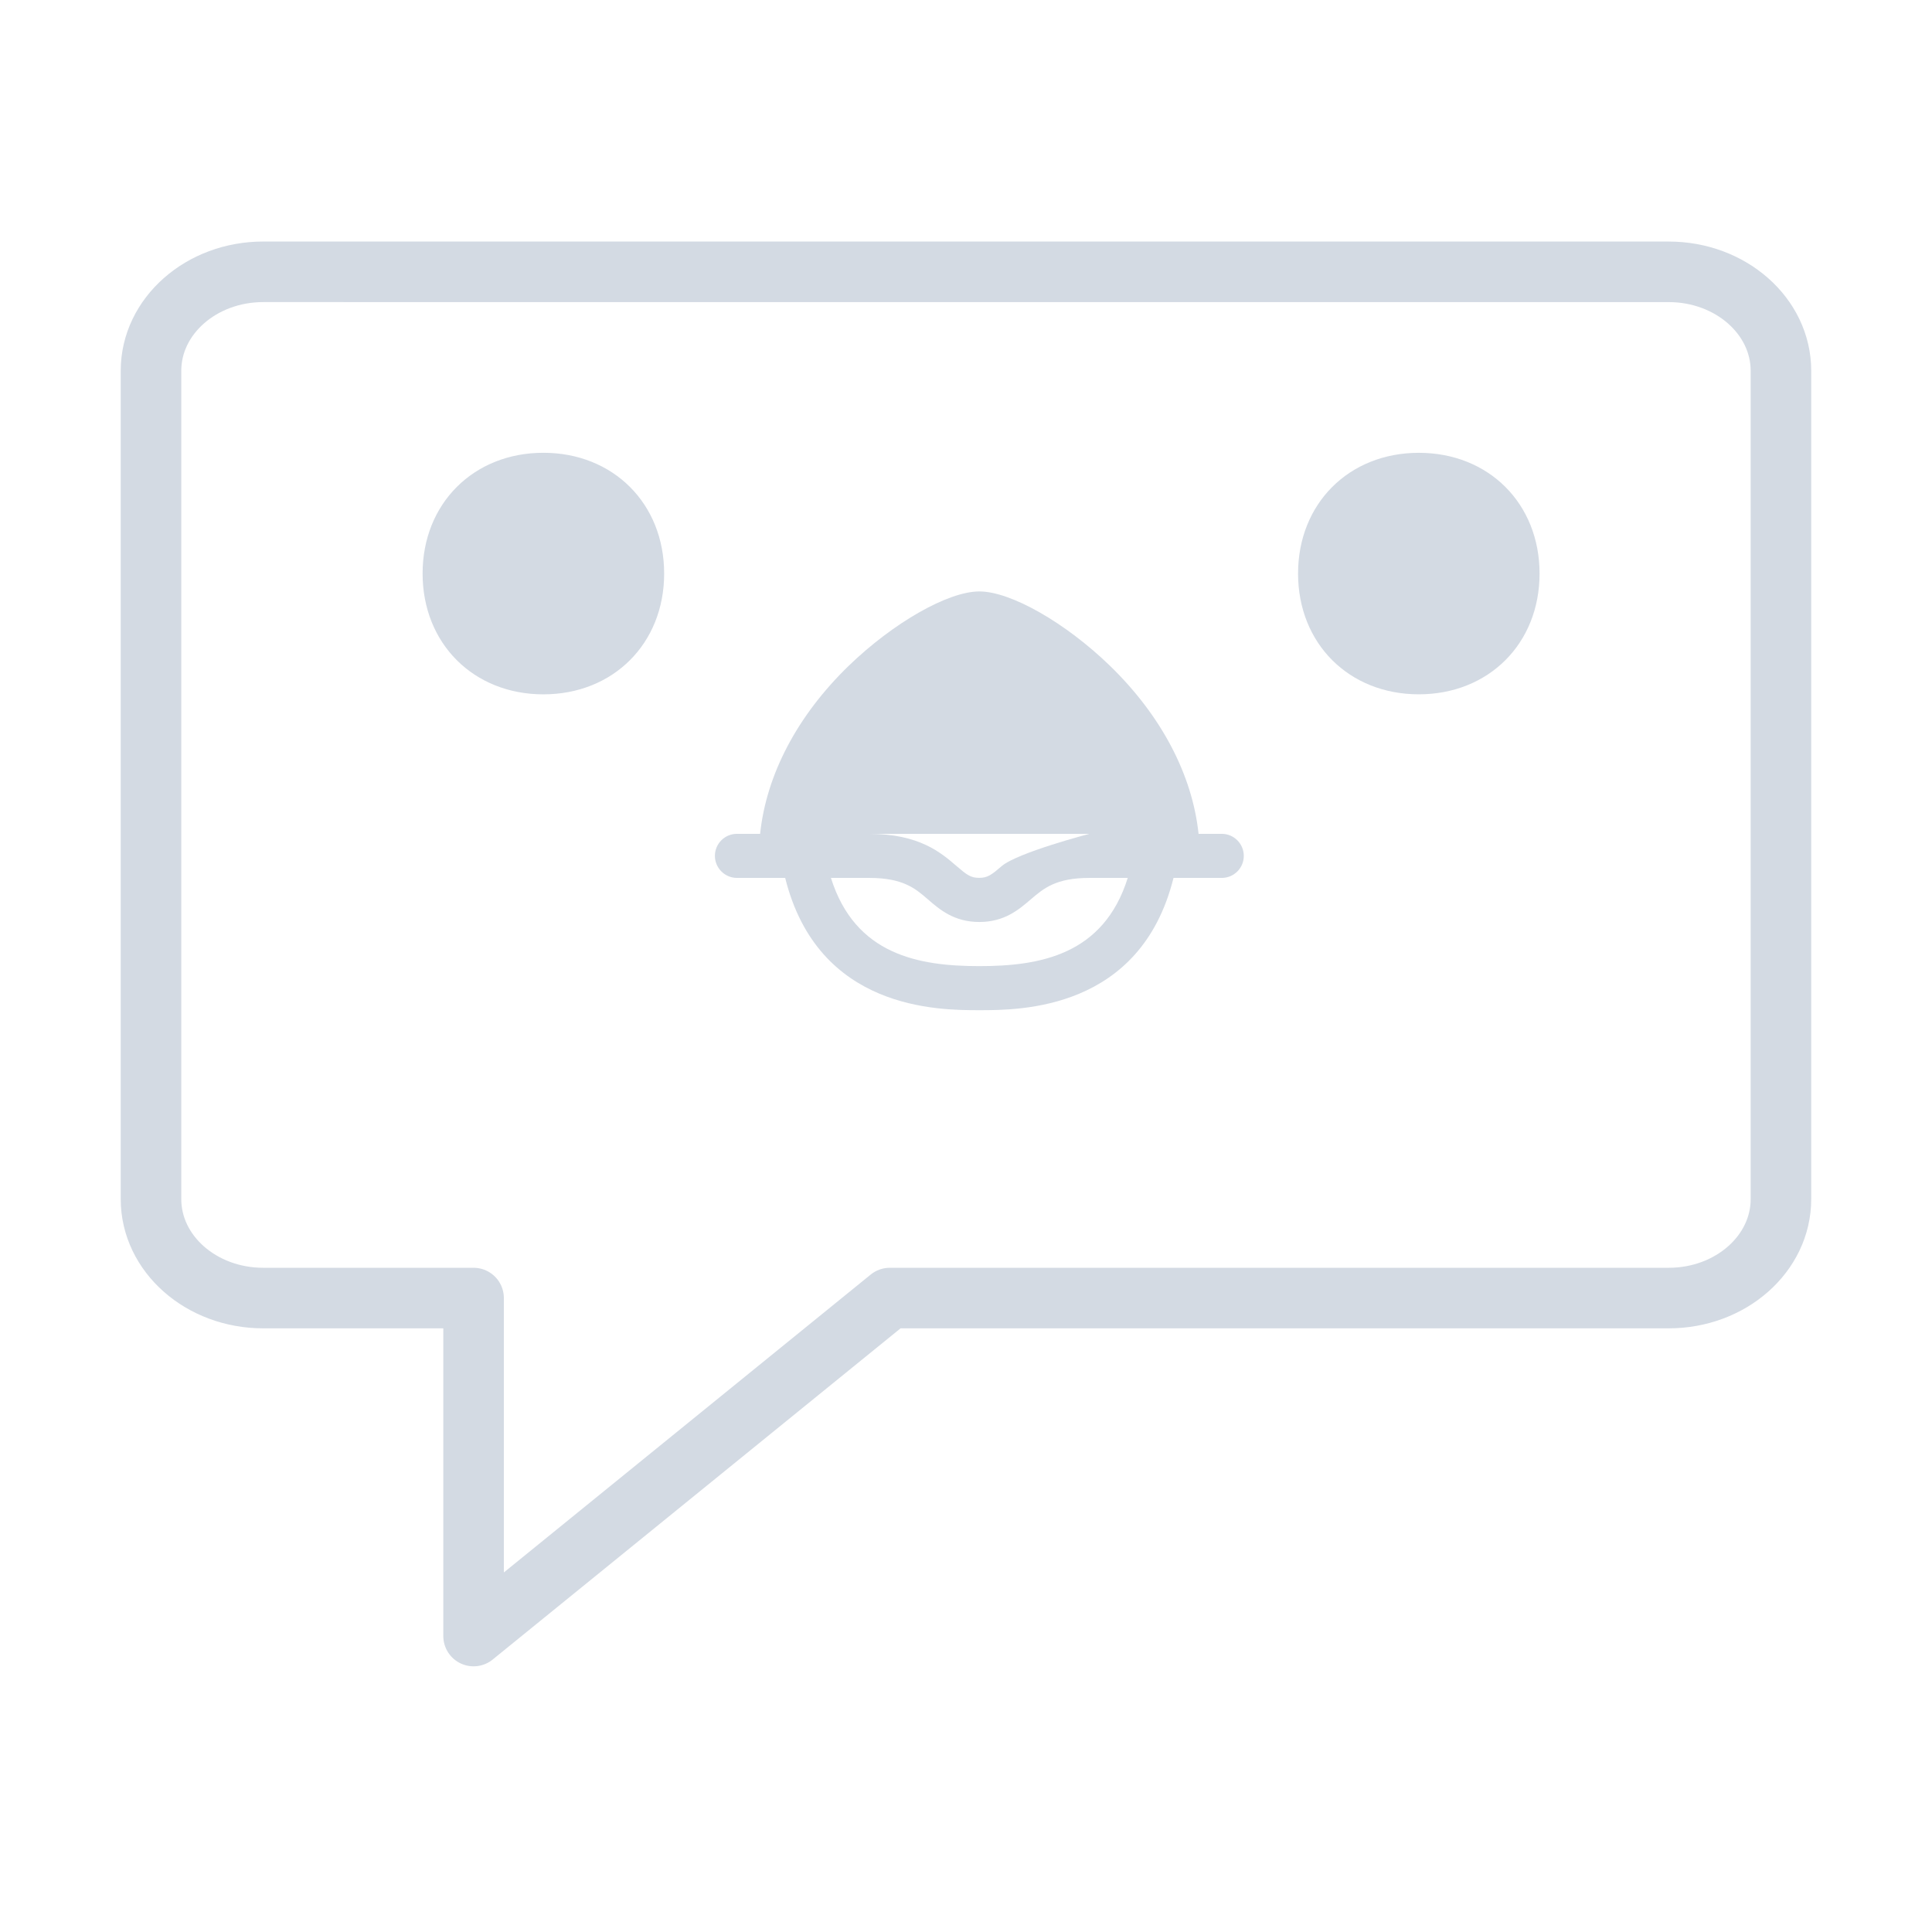
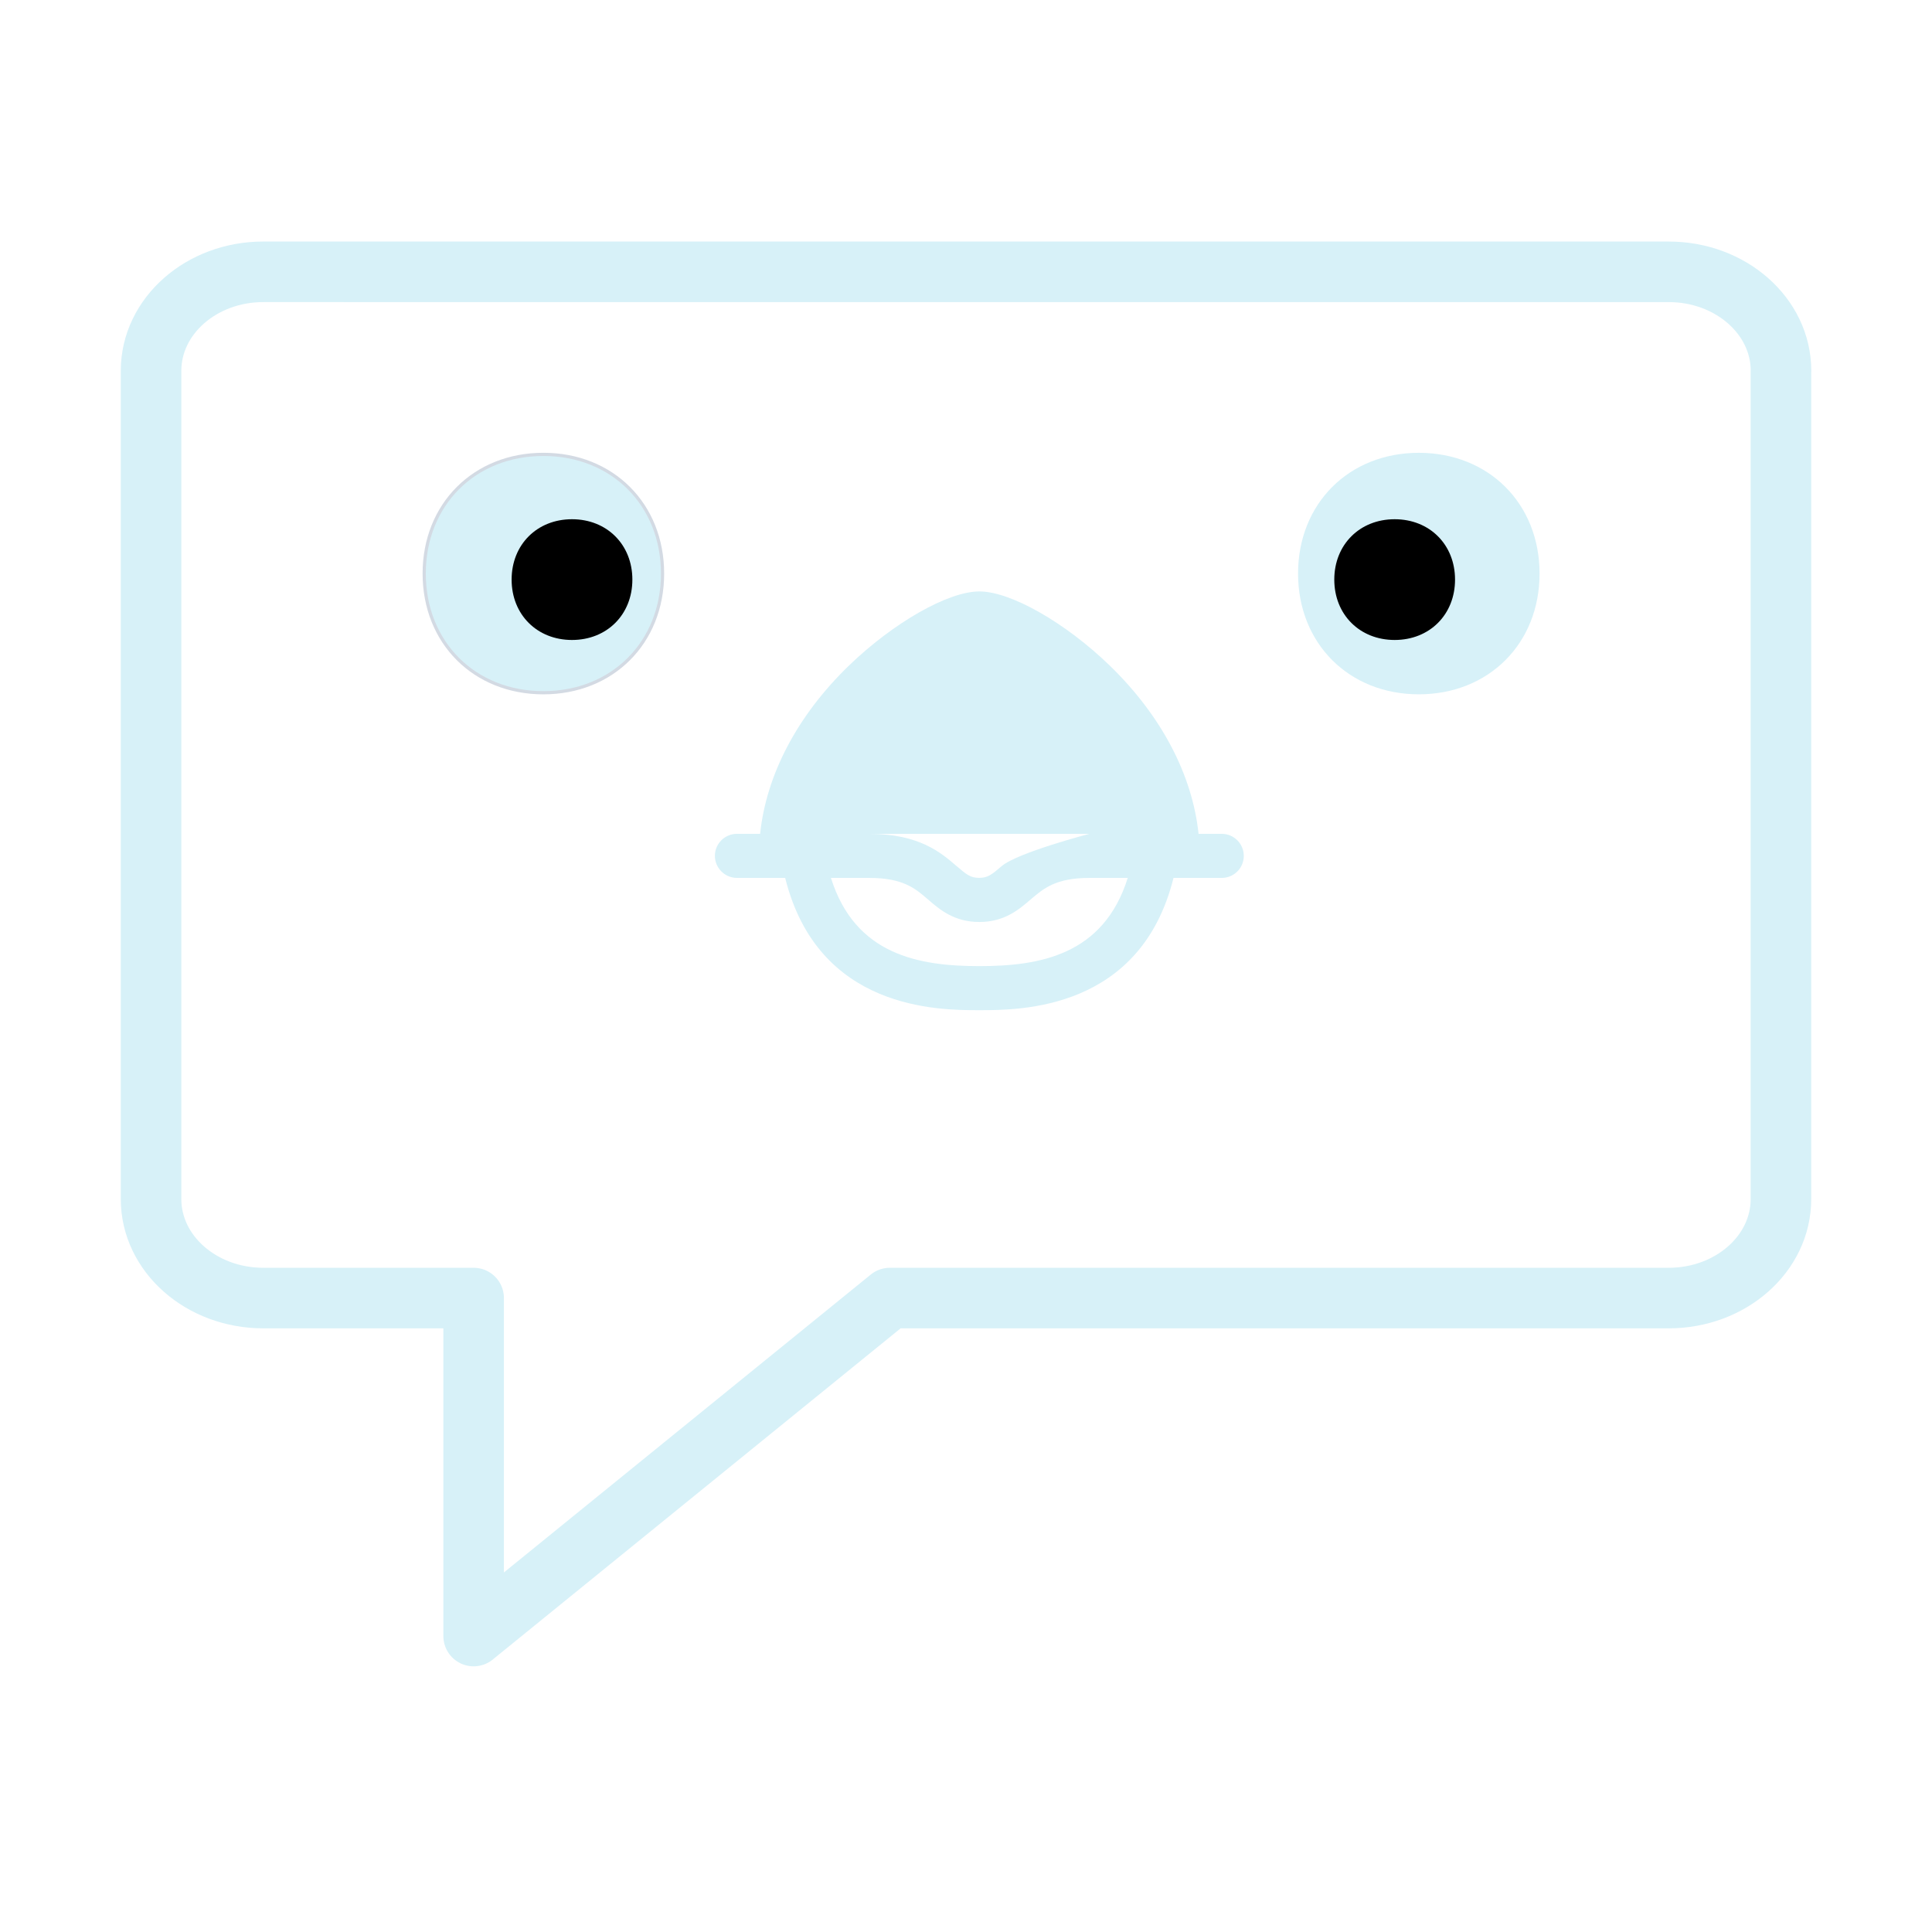
<svg xmlns="http://www.w3.org/2000/svg" width="32" height="32" version="1.1" id="svg12">
  <defs id="defs16" />
-   <g id="choqok" transform="translate(32,10)">
-     <rect style="opacity:0.001" width="32" height="32" x="-32" y="-10" id="rect7" />
-     <path fill="none" stroke-width="1.003" stroke-linecap="round" stroke-linejoin="round" stroke-miterlimit="10" d="M -2.502,-3.859 V 9.861 c 0,0.905 -0.832,1.639 -1.859,1.639 h -12.901 l -6.894,5.598 v -5.598 h -3.484 c -1.027,0 -1.859,-0.734 -1.859,-1.639 V -3.859 c 0,-0.905 0.832,-1.639 1.859,-1.639 l 23.279,3.439e-4 c 1.027,1.52e-5 1.859,0.734 1.859,1.639 z" id="path2" style="stroke:#d3dae3;stroke-opacity:1" />
-     <path d="m -23,-2.474 c -1.142,0 -1.974,0.83 -1.974,1.974 0,1.144 0.832,1.974 1.974,1.974 1.142,0 1.974,-0.83 1.974,-1.974 0,-1.144 -0.832,-1.974 -1.974,-1.974 z" id="path6" style="fill:#d3dae3;fill-opacity:1;stroke:#d3dae3;stroke-width:0.053;stroke-opacity:1" />
-     <path d="M -8.5,-2.5 C -9.657,-2.5 -10.5,-1.659 -10.5,-0.5 c 0,1.159 0.843,2 2,2 C -7.343,1.5 -6.5,0.659 -6.5,-0.5 c 0,-1.159 -0.843,-2 -2,-2 z" id="path8" style="fill:#d3dae3;fill-opacity:1;stroke-width:0.053" />
-     <path d="m -11.764,3.811 h -0.384 c -0.103,-0.977 -0.615,-1.955 -1.466,-2.782 -0.737,-0.715 -1.645,-1.233 -2.165,-1.233 -0.52,0 -1.428,0.52 -2.165,1.233 -0.853,0.827 -1.364,1.805 -1.466,2.782 h -0.384 c -0.203,0 -0.365,0.164 -0.365,0.365 0,0.2 0.164,0.365 0.365,0.365 h 0.799 c 0.546,2.191 2.541,2.191 3.216,2.191 0.675,0 2.67,0 3.216,-2.191 h 0.799 c 0.203,0 0.365,-0.164 0.365,-0.365 0,-0.2 -0.162,-0.365 -0.365,-0.365 z m -6.914,0 h 1.07 3.652 v 0 0 c 0,0 -1.19,0.31 -1.452,0.534 -0.169,0.145 -0.234,0.195 -0.374,0.195 -0.141,0 -0.205,-0.05 -0.374,-0.195 -0.262,-0.226 -0.622,-0.534 -1.452,-0.534 z m 2.899,2.191 c -1.001,0 -2.057,-0.184 -2.458,-1.461 h 0.634 c 0.56,0 0.763,0.174 0.975,0.358 0.193,0.167 0.432,0.372 0.849,0.372 0.417,0 0.656,-0.207 0.849,-0.372 0.215,-0.184 0.417,-0.358 0.975,-0.358 h 0.634 c -0.401,1.278 -1.457,1.461 -2.458,1.461 z" id="path10" style="fill:#d3dae3;fill-opacity:1;stroke-width:0.024" />
+   <g id="choqok">
+     <rect style="opacity:0.001" width="32" height="32" x="0" y="0" id="rect7" />
+     <path fill="none" stroke-width="1.003" stroke-linecap="round" stroke-linejoin="round" stroke-miterlimit="10" d="M 29.498,6.141 V 19.861 c 0,0.905 -0.832,1.639 -1.859,1.639 H 14.739 L 7.845,27.098 V 21.5 H 4.361 c -1.027,0 -1.859,-0.734 -1.859,-1.639 V 6.141 c 0,-0.905 0.832,-1.639 1.859,-1.639 l 23.279,3.439e-4 c 1.027,1.52e-5 1.859,0.734 1.859,1.639 z" id="path2" style="stroke:#d7f1f8;stroke-opacity:1" />
+     <path d="m 9,7.526 c -1.142,0 -1.974,0.83 -1.974,1.974 0,1.144 0.832,1.974 1.974,1.974 1.142,0 1.974,-0.83 1.974,-1.974 0,-1.144 -0.832,-1.974 -1.974,-1.974 z" id="path6" style="fill:#d7f1f8;fill-opacity:1;stroke:#d3dae3;stroke-width:0.053;stroke-opacity:1" />
+     <path d="m 23.5,7.5 c -1.157,0 -2,0.841 -2,2 0,1.159 0.843,2 2,2 1.157,0 2,-0.841 2,-2 0,-1.159 -0.843,-2 -2,-2 z" id="path8" style="fill:#d7f1f8;fill-opacity:1;stroke-width:0.053" />
+     <path d="m 20.236,13.811 h -0.384 c -0.103,-0.977 -0.615,-1.955 -1.466,-2.782 -0.737,-0.715 -1.645,-1.233 -2.165,-1.233 -0.52,0 -1.428,0.52 -2.165,1.233 -0.853,0.827 -1.364,1.805 -1.466,2.782 h -0.384 c -0.203,0 -0.365,0.164 -0.365,0.365 0,0.2 0.164,0.365 0.365,0.365 h 0.799 c 0.546,2.191 2.541,2.191 3.216,2.191 0.675,0 2.67,0 3.216,-2.191 h 0.799 c 0.203,0 0.365,-0.164 0.365,-0.365 0,-0.2 -0.162,-0.365 -0.365,-0.365 z m -6.914,0 h 1.07 3.652 v 0 0 c 0,0 -1.19,0.31 -1.452,0.534 -0.169,0.145 -0.234,0.195 -0.374,0.195 -0.141,0 -0.205,-0.05 -0.374,-0.195 -0.262,-0.226 -0.622,-0.534 -1.452,-0.534 z m 2.899,2.191 c -1.001,0 -2.057,-0.184 -2.458,-1.461 h 0.634 c 0.56,0 0.763,0.174 0.975,0.358 0.193,0.167 0.432,0.372 0.849,0.372 0.417,0 0.656,-0.207 0.849,-0.372 0.215,-0.184 0.417,-0.358 0.975,-0.358 h 0.634 c -0.401,1.278 -1.457,1.461 -2.458,1.461 z" id="path10" style="fill:#d7f1f8;fill-opacity:1;stroke-width:0.024" />
+     <path d="M 9.474,8.6 C 8.896,8.6 8.474,9.02 8.474,9.6 c 0,0.58 0.422,1 1,1 0.578,0 1,-0.42 1,-1 0,-0.58 -0.422,-1 -1,-1 z" id="path8-5-1-3" style="fill:#000000;fill-opacity:1;stroke-width:0.027" />
+     <path d="M 23.1,8.6 C 22.522,8.6 22.1,9.02 22.1,9.6 c 0,0.58 0.422,1 1,1 0.578,0 1,-0.42 1,-1 0,-0.58 -0.422,-1 -1,-1 z" id="path8-5-1-3-3" style="fill:#000000;fill-opacity:1;stroke-width:0.027" />
  </g>
-   <g id="22-22-choqok" transform="translate(32,10)">
-     <rect style="opacity:0.001" width="22" height="22" x="0" y="0" id="rect2" />
-     <path fill="none" stroke-width="1" stroke-linecap="round" stroke-linejoin="round" stroke-miterlimit="10" d="M 19.508,4.581 V 13.399 c 0,0.602 -0.525,1.101 -1.172,1.101 h -8.131 L 5.86,18.508 V 14.5 H 3.663 C 3.016,14.5 2.492,14.001 2.492,13.399 V 4.581 c 0,-0.602 0.525,-1.089 1.172,-1.089 h 14.673 c 0.647,0 1.172,0.488 1.172,1.089 z" id="path2-6" style="stroke:#d3dae3;stroke-opacity:1" />
-     <path d="M 6,5.4 C 5.132,5.4 4.5,6.031 4.5,6.9 4.5,7.769 5.132,8.4 6,8.4 c 0.868,0 1.5,-0.631 1.5,-1.5 C 7.5,6.031 6.868,5.4 6,5.4 Z" id="path6-3" style="fill:#d3dae3;fill-opacity:1;stroke-width:0.04" />
-     <path d="M 16,5.5 C 15.132,5.5 14.5,6.131 14.5,7 14.5,7.869 15.132,8.5 16,8.5 16.868,8.5 17.5,7.869 17.5,7 17.5,6.131 16.868,5.5 16,5.5 Z" id="path8-5" style="fill:#d3dae3;fill-opacity:1;stroke-width:0.04" />
-     <path d="m 13.724,9.541 h -0.256 C 13.4,8.889 13.058,8.237 12.491,7.686 12,7.209 11.394,6.864 11.048,6.864 c -0.346,0 -0.952,0.346 -1.443,0.822 C 9.036,8.237 8.696,8.889 8.627,9.541 H 8.371 c -0.135,0 -0.243,0.11 -0.243,0.243 0,0.134 0.11,0.243 0.243,0.243 h 0.532 c 0.364,1.461 1.694,1.461 2.144,1.461 0.45,0 1.78,0 2.144,-1.461 h 0.532 c 0.135,0 0.243,-0.11 0.243,-0.243 0,-0.134 -0.108,-0.243 -0.243,-0.243 z m -4.609,0 h 0.714 2.435 0.714 -0.714 c -0.553,0 -0.793,0.207 -0.968,0.356 -0.113,0.097 -0.156,0.13 -0.25,0.13 -0.094,0 -0.137,-0.033 -0.25,-0.13 C 10.622,9.746 10.382,9.541 9.829,9.541 Z m 1.933,1.461 c -0.668,0 -1.372,-0.122 -1.639,-0.974 h 0.423 c 0.373,0 0.509,0.116 0.65,0.238 0.129,0.111 0.288,0.248 0.566,0.248 0.278,0 0.437,-0.138 0.566,-0.248 0.143,-0.122 0.278,-0.238 0.65,-0.238 h 0.423 c -0.267,0.852 -0.971,0.974 -1.639,0.974 z" id="path10-6" style="fill:#d3dae3;fill-opacity:1;stroke-width:0.016" />
+   <g id="22-22-choqok">
+     <rect style="opacity:0.001" width="22" height="22" x="32" y="10" id="rect2" />
+     <path fill="none" stroke-width="1" stroke-linecap="round" stroke-linejoin="round" stroke-miterlimit="10" d="M 51.508,14.581 V 23.399 c 0,0.602 -0.525,1.101 -1.172,1.101 h -8.131 l -4.346,4.008 V 24.5 h -2.196 c -0.647,0 -1.172,-0.499 -1.172,-1.101 v -8.818 c 0,-0.602 0.525,-1.089 1.172,-1.089 h 14.673 c 0.647,0 1.172,0.488 1.172,1.089 z" id="path2-6" style="stroke:#d7f1f8;stroke-opacity:1" />
+     <path d="m 38,15.4 c -0.868,0 -1.5,0.631 -1.5,1.5 0,0.869 0.632,1.5 1.5,1.5 0.868,0 1.5,-0.631 1.5,-1.5 0,-0.869 -0.632,-1.5 -1.5,-1.5 z" id="path6-3" style="fill:#d7f1f8;fill-opacity:1;stroke-width:0.04" />
+     <path d="M 48,15.5 C 47.132,15.5 46.5,16.131 46.5,17 c 0,0.869 0.632,1.5 1.5,1.5 C 48.868,18.5 49.5,17.869 49.5,17 c 0,-0.869 -0.632,-1.5 -1.5,-1.5 z" id="path8-5" style="fill:#d7f1f8;fill-opacity:1;stroke-width:0.04" />
+     <path d="m 45.724,19.541 h -0.256 c -0.068,-0.652 -0.41,-1.303 -0.977,-1.855 -0.491,-0.477 -1.097,-0.822 -1.443,-0.822 -0.346,0 -0.952,0.346 -1.443,0.822 -0.569,0.551 -0.909,1.203 -0.977,1.855 h -0.256 c -0.135,0 -0.243,0.11 -0.243,0.243 0,0.134 0.11,0.243 0.243,0.243 h 0.532 c 0.364,1.461 1.694,1.461 2.144,1.461 0.45,0 1.78,0 2.144,-1.461 h 0.532 c 0.135,0 0.243,-0.11 0.243,-0.243 0,-0.134 -0.108,-0.243 -0.243,-0.243 z m -4.609,0 h 0.714 2.435 0.714 -0.714 c -0.553,0 -0.793,0.207 -0.968,0.356 -0.113,0.097 -0.156,0.13 -0.25,0.13 -0.094,0 -0.137,-0.033 -0.25,-0.13 -0.175,-0.151 -0.415,-0.356 -0.968,-0.356 z m 1.933,1.461 c -0.668,0 -1.372,-0.122 -1.639,-0.974 h 0.423 c 0.373,0 0.509,0.116 0.65,0.238 0.129,0.111 0.288,0.248 0.566,0.248 0.278,0 0.437,-0.138 0.566,-0.248 0.143,-0.122 0.278,-0.238 0.65,-0.238 h 0.423 c -0.267,0.852 -0.971,0.974 -1.639,0.974 z" id="path10-6" style="fill:#d7f1f8;fill-opacity:1;stroke-width:0.016" />
+     <path d="M 38.4,16.2 C 37.966,16.2 37.65,16.515 37.65,16.95 c 0,0.435 0.316,0.75 0.75,0.75 0.434,0 0.75,-0.315 0.75,-0.75 0,-0.435 -0.316,-0.75 -0.75,-0.75 z" id="path8-5-1-3-7" style="fill:#000000;fill-opacity:1;stroke-width:0.02" />
+     <path d="M 47.6,16.25 C 47.166,16.25 46.85,16.565 46.85,17 c 0,0.435 0.316,0.75 0.75,0.75 0.434,0 0.75,-0.315 0.75,-0.75 0,-0.435 -0.316,-0.75 -0.75,-0.75 z" id="path8-5-1-3-7-5" style="fill:#000000;fill-opacity:1;stroke-width:0.02" />
  </g>
</svg>
